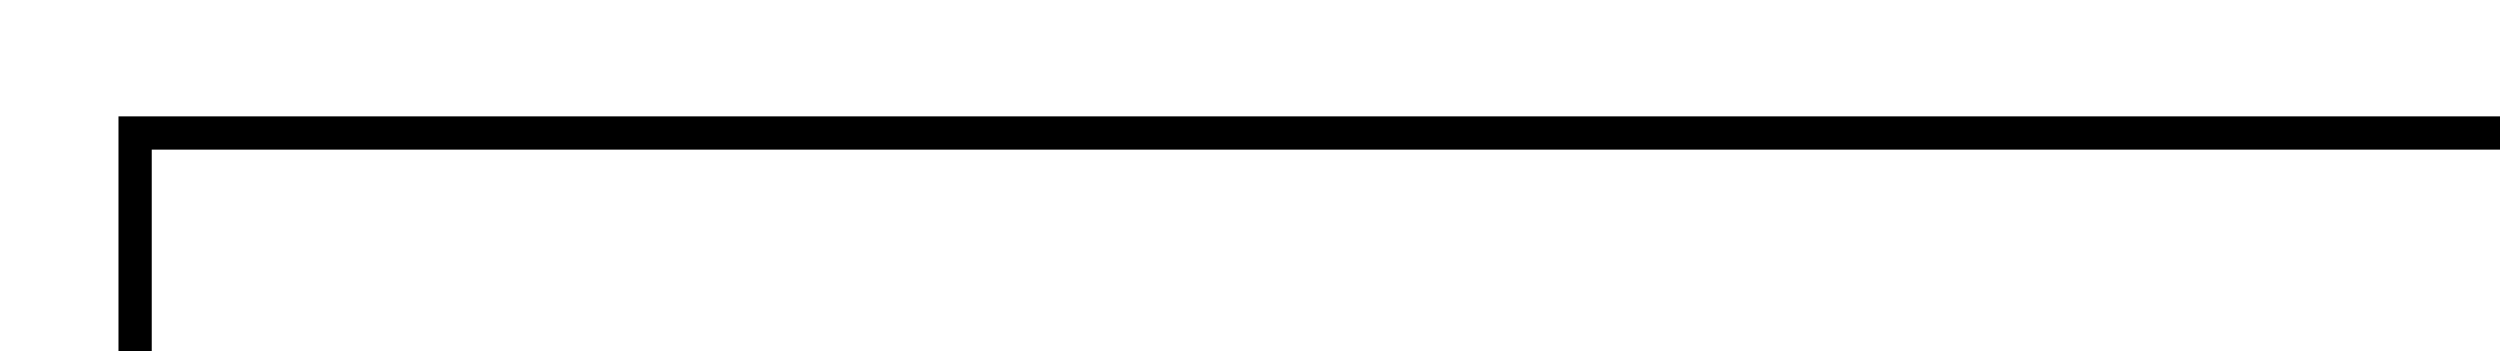
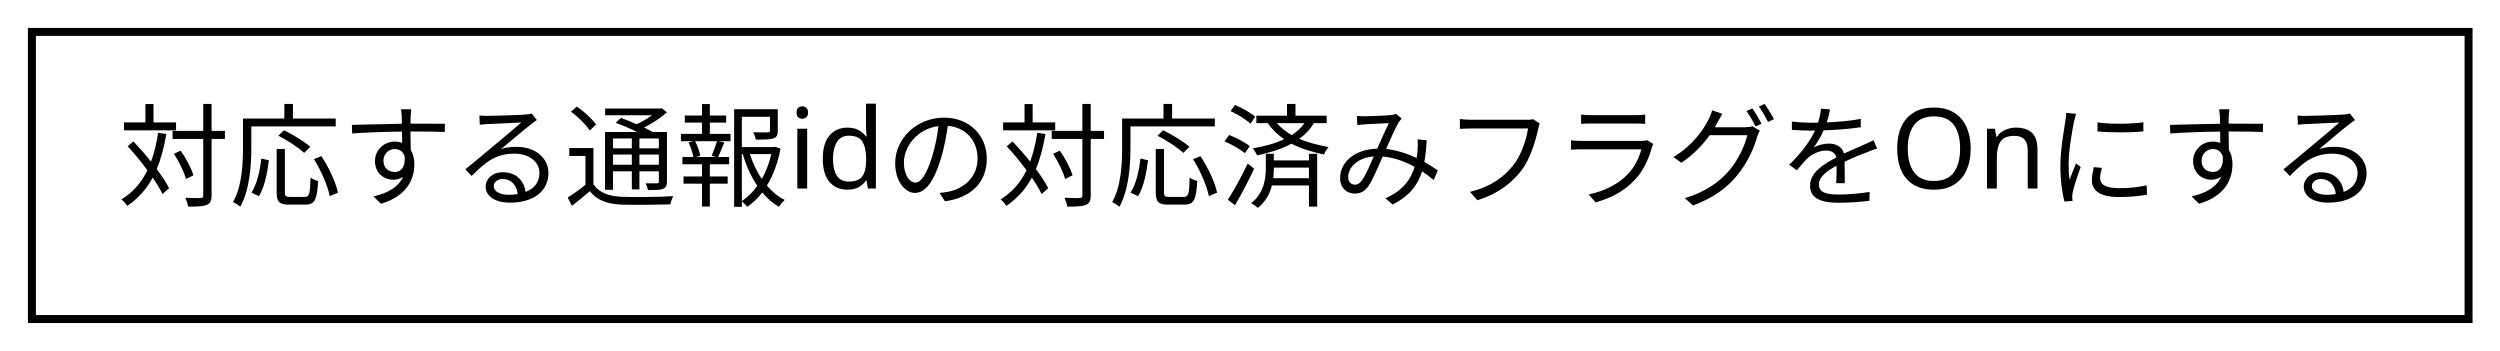
- <svg xmlns="http://www.w3.org/2000/svg" width="1304pt" height="183pt" viewBox="0.00 0.00 313.00 44.00">
-   <g id="graph0" class="graph" transform="scale(4.17 4.17) rotate(0) translate(4 40)">
+ <svg xmlns="http://www.w3.org/2000/svg" width="1306pt" height="183pt" viewBox="0.00 0.00 1306.00 183.00">
+   <g id="graph0" class="graph" transform="scale(4.16667 4.16667) rotate(0) translate(4 40)">
    <g id="node1" class="node">
-       <polygon fill="none" stroke="black" points="305,-36 0,-36 0,0 305,0 305,-36" />
-       <text text-anchor="middle" x="152.5" y="-14.3" font-family="RocknRoll One" font-size="14.00">対応する通報idの対応済みフラグをOnにする</text>
+       <polygon fill="none" stroke="black" points="305.5,-36 0,-36 0,0 305.5,0 305.5,-36" />
+       <text xml:space="preserve" text-anchor="middle" x="152.75" y="-15.2" font-family="RocknRoll One" font-size="14.00">対応する通報idの対応済みフラグをOnにする</text>
    </g>
  </g>
</svg>
